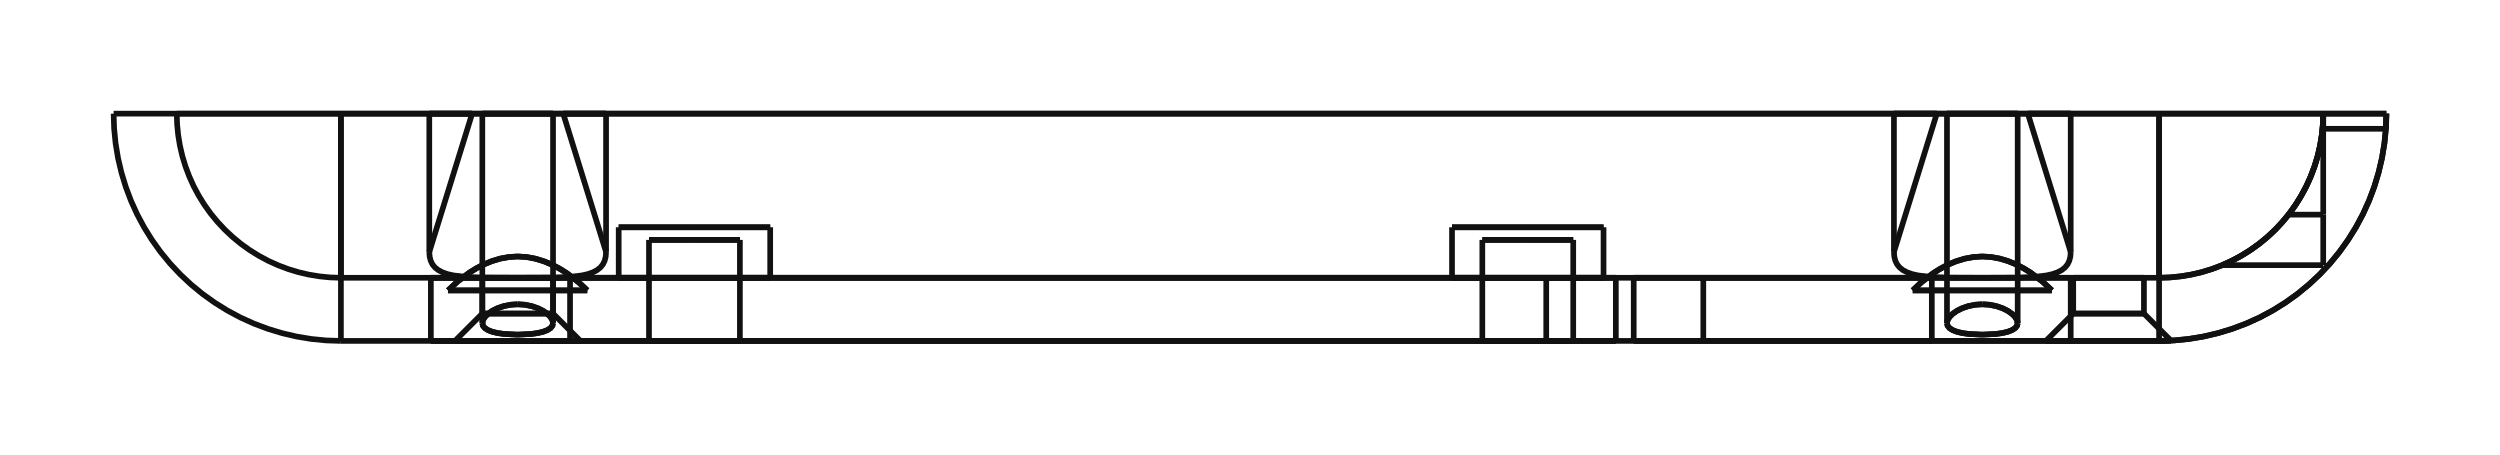
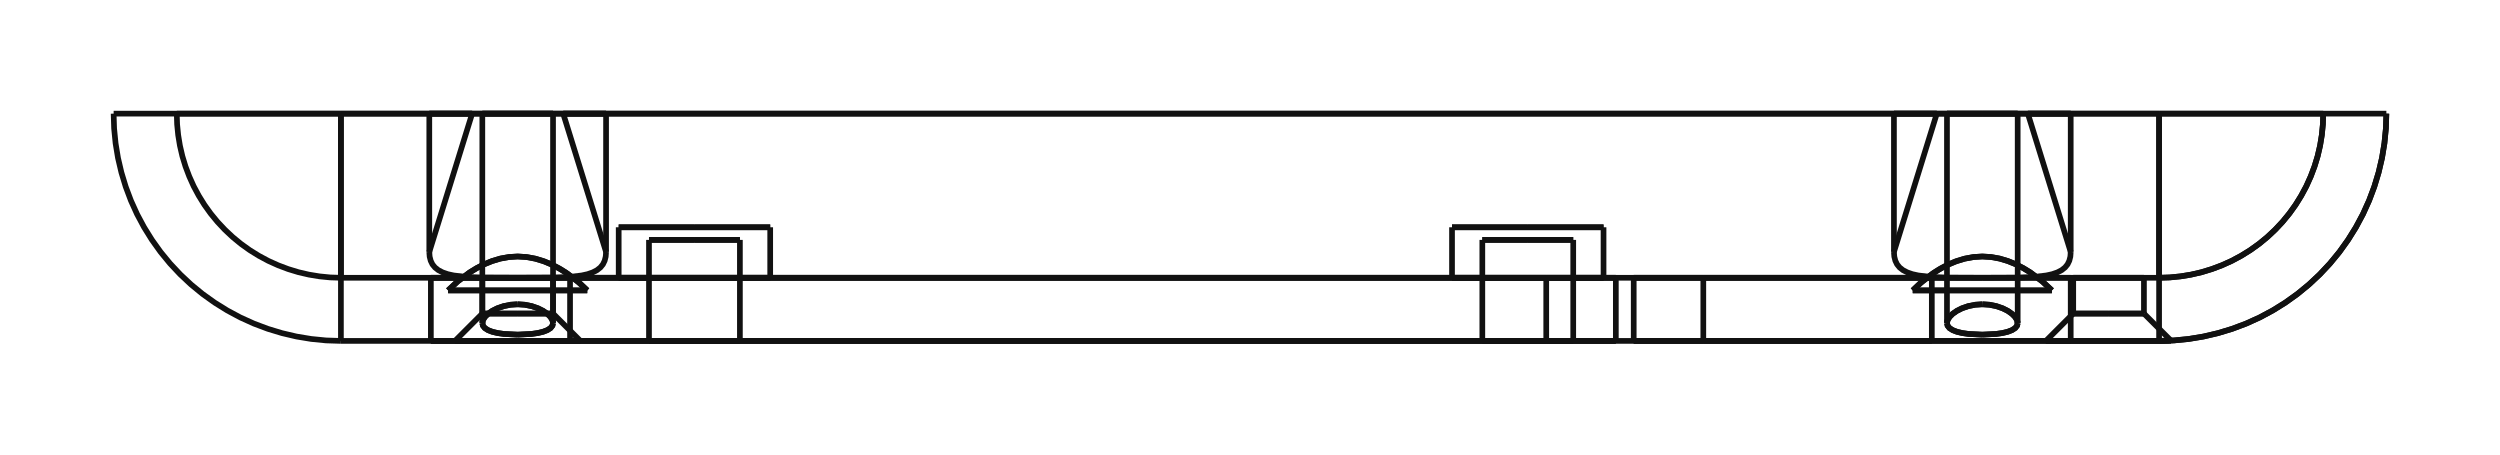
<svg xmlns="http://www.w3.org/2000/svg" viewBox="0 0 99 18">
  <g fill="none" stroke="#111" stroke-width="0.225">
+     <polyline points="85.5,13.5 86.089,13.481 86.675,13.423 87.256,13.327 87.829,13.193 88.393,13.022 88.944,12.815 89.481,12.572 90,12.294 90.5,11.983 90.979,11.64 91.434,11.267 91.864,10.864 92.267,10.434 92.64,9.979 92.983,9.5 93.294,9 93.572,8.481 93.815,7.944 94.022,7.393 94.193,6.829 94.327,6.256 94.423,5.675 94.481,5.089 94.5,4.5" />
    <polyline points="85.5,13.5 85.971,13.488" />
    <polyline points="85.971,13.488 85.942,13.489 85.854,13.493 85.5,13.5" />
+     <polyline points="13.5,4.5 12.492,4.5 11.497,4.5 10.527,4.5 9.595,4.5 8.712,4.5 7.889,4.5 7.136,4.5 6.464,4.5 5.879,4.5 5.391,4.5 5.005,4.5 4.726,4.5 4.557,4.5 4.5,4.5" />
+     <line x1="13.5" y1="4.5" x2="85.5" y2="4.5" />
+     <polyline points="94.5,4.5 94.443,4.5 94.274,4.5 93.995,4.5 93.609,4.5 93.121,4.5 92.536,4.5 91.864,4.5 91.111,4.5 90.288,4.5 89.405,4.5 88.473,4.5 87.503,4.5 86.508,4.5 85.5,4.5" />
    <line x1="13.5" y1="13.5" x2="85.5" y2="13.5" />
-     <polyline points="85.5,13.5 86.089,13.481 86.675,13.423 87.256,13.327 87.829,13.193 88.393,13.022 88.944,12.815 89.481,12.572 90,12.294 90.5,11.983 90.979,11.64 91.434,11.267 91.864,10.864 92.267,10.434 92.64,9.979 92.983,9.5 93.294,9 93.572,8.481 93.815,7.944 94.022,7.393 94.193,6.829 94.327,6.256 94.423,5.675 94.481,5.089 94.5,4.5" />
    <polyline points="20.5,13.252 19.95,13.224 19.702,13.188 19.494,13.138 19.325,13.073 19.199,12.991 19.124,12.895 19.1,12.792" />
    <polyline points="19.1,12.792 19.125,12.676 19.201,12.552 19.326,12.427 19.491,12.311 19.694,12.209 19.94,12.124 20.216,12.068 20.5,12.049" />
    <polyline points="20.5,12.049 20.784,12.068 21.06,12.124 21.306,12.209 21.509,12.311 21.674,12.427 21.799,12.552 21.875,12.676 21.9,12.792" />
    <polyline points="21.9,12.792 21.876,12.895 21.801,12.991 21.675,13.073 21.506,13.138 21.298,13.188 21.05,13.224 20.5,13.252" />
    <polyline points="78.5,13.252 77.951,13.224 77.703,13.188 77.494,13.138 77.326,13.073 77.199,12.991 77.124,12.895 77.1,12.792" />
    <polyline points="77.1,12.792 77.125,12.676 77.201,12.551 77.326,12.426 77.491,12.311 77.695,12.209 77.941,12.123 78.216,12.068 78.5,12.049" />
    <polyline points="78.5,12.049 78.784,12.068 79.06,12.124 79.306,12.209 79.509,12.311 79.674,12.427 79.799,12.552 79.875,12.676 79.9,12.792" />
    <polyline points="79.9,12.792 79.876,12.895 79.801,12.991 79.675,13.073 79.506,13.138 79.298,13.188 79.05,13.224 78.5,13.252" />
    <polyline points="17.744,11.5 18.119,11.149 18.601,10.787 18.877,10.618 19.174,10.465 19.489,10.337 19.817,10.239 20.156,10.178 20.5,10.157 20.844,10.178 21.183,10.239 21.511,10.337 21.826,10.465 22.123,10.618 22.399,10.787 22.881,11.149 23.256,11.5" />
    <polyline points="23.256,11.5 22.955,11.5 22.612,11.5 22.234,11.5 21.826,11.5 21.397,11.5 20.952,11.5 20.5,11.5 20.048,11.5 19.603,11.5 19.174,11.5 18.766,11.5 18.388,11.5 18.045,11.5 17.744,11.5" />
-     <polyline points="13.5,4.5 12.492,4.5 11.497,4.5 10.527,4.5 9.595,4.5 8.712,4.5 7.889,4.5 7.136,4.5 6.464,4.5 5.879,4.5 5.391,4.5 5.005,4.5 4.726,4.5 4.557,4.5 4.5,4.5" />
-     <line x1="13.5" y1="4.5" x2="85.5" y2="4.5" />
-     <polyline points="94.5,4.5 94.443,4.5 94.274,4.5 93.995,4.5 93.609,4.5 93.121,4.5 92.536,4.5 91.864,4.5 91.111,4.5 90.288,4.5 89.405,4.5 88.473,4.5 87.503,4.5 86.508,4.5 85.5,4.5" />
    <polyline points="75.744,11.5 76.025,11.231 76.518,10.843 76.803,10.66 77.111,10.495 77.438,10.355 77.782,10.248 78.138,10.18 78.5,10.157 78.844,10.178 79.183,10.239 79.511,10.337 79.826,10.465 80.123,10.618 80.399,10.787 80.881,11.149 81.256,11.5" />
    <polyline points="81.256,11.5 80.955,11.5 80.612,11.5 80.234,11.5 79.826,11.5 79.397,11.5 78.952,11.5 78.5,11.5 78.048,11.5 77.603,11.5 77.174,11.5 76.766,11.5 76.388,11.5 76.045,11.5 75.744,11.5" />
    <polyline points="4.5,4.5 4.519,5.089 4.577,5.675 4.673,6.256 4.807,6.829 4.978,7.393 5.185,7.944 5.428,8.481 5.706,9 6.017,9.5 6.36,9.979 6.733,10.434 7.136,10.864 7.566,11.267 8.021,11.64 8.5,11.983 9,12.294 9.519,12.572 10.056,12.815 10.607,13.022 11.171,13.193 11.744,13.327 12.325,13.423 12.911,13.481 13.5,13.5" />
    <polyline points="85.5,4.5 85.5,5.508 85.5,6.503 85.5,7.473 85.5,8.405 85.5,9.288 85.5,10.111 85.5,10.864 85.5,11.536 85.5,12.121 85.5,12.609 85.5,12.995 85.5,13.274 85.5,13.443 85.5,13.5" />
    <polyline points="13.5,13.5 13.5,13.443 13.5,13.274 13.5,12.995 13.5,12.609 13.5,12.121 13.5,11.536 13.5,10.864 13.5,10.111 13.5,9.288 13.5,8.405 13.5,7.473 13.5,6.503 13.5,5.508 13.5,4.5" />
-     <line x1="90.623" y1="8.5" x2="92" y2="8.5" />
-     <polyline points="90.623,8.5 90.732,8.357 90.837,8.211 90.937,8.062 91.033,7.911 91.125,7.757 91.213,7.6 91.297,7.441 91.376,7.28 91.45,7.117 91.52,6.951 91.585,6.784 91.646,6.615 91.702,6.445 91.754,6.273 91.8,6.099 91.842,5.925 91.879,5.749 91.911,5.572 91.938,5.395 91.96,5.217 91.978,5.038 91.99,4.859 91.998,4.68 92,4.5" />
-     <line x1="92" y1="8.5" x2="92" y2="4.5" />
-     <line x1="92" y1="10.5" x2="92" y2="8.5" />
-     <line x1="88" y1="10.5" x2="92" y2="10.5" />
-     <polyline points="88,10.5 88.128,10.445 88.254,10.388 88.379,10.327 88.503,10.265 88.626,10.199 88.747,10.131 88.867,10.06 88.985,9.987 89.101,9.911 89.216,9.833 89.329,9.752 89.441,9.669 89.55,9.584 89.658,9.496 89.764,9.406 89.868,9.314 89.97,9.219 90.07,9.123 90.167,9.024 90.263,8.923 90.357,8.82 90.448,8.715 90.537,8.609 90.623,8.5" />
-     <line x1="92" y1="5.1" x2="92" y2="4.5" />
+     <polyline points="85.5,13.5 86.089,13.481 86.675,13.423 87.256,13.327 87.829,13.193 88.393,13.022 88.944,12.815 89.481,12.572 90,12.294 90.5,11.983 90.979,11.64 91.434,11.267 91.864,10.864 92.267,10.434 92.64,9.979 92.983,9.5 93.294,9 93.572,8.481 93.815,7.944 94.022,7.393 94.193,6.829 94.327,6.256 94.423,5.675 94.481,5.089 94.5,4.5" />
+     <polyline points="92,4.5 91.959,4.5 91.837,4.5 91.635,4.5 91.356,4.5 91.004,4.5 90.582,4.5 90.096,4.5 89.553,4.5 88.958,4.5 88.32,4.5 87.647,4.5 86.946,4.5 86.228,4.5 85.5,4.5" />
+     <line x1="80.303" y1="4.5" x2="85.5" y2="4.5" />
+     <polyline points="80.303,4.5 80.518,4.5 80.723,4.5 80.916,4.5 81.095,4.5 81.261,4.5 81.411,4.5 81.546,4.5 81.665,4.5 81.766,4.5 81.85,4.5 81.915,4.5 81.962,4.5 81.991,4.5 82,4.5" />
+     <polyline points="82,4.5 81.912,4.5 81.653,4.5 81.236,4.5 80.682,4.5 80.019,4.5 79.279,4.5 78.5,4.5 77.721,4.5 76.981,4.5 76.318,4.5 75.764,4.5 75.347,4.5 75.088,4.5 75,4.5" />
+     <polyline points="75,4.5 75.009,4.5 75.038,4.5 75.085,4.5 75.15,4.5 75.234,4.5 75.335,4.5 75.454,4.5 75.589,4.5 75.739,4.5 75.905,4.5 76.084,4.5 76.277,4.5 76.482,4.5 76.697,4.5" />
+     <line x1="22.303" y1="4.5" x2="76.697" y2="4.5" />
+     <polyline points="22.303,4.5 22.518,4.5 22.723,4.5 22.916,4.5 23.095,4.5 23.261,4.5 23.411,4.5 23.546,4.5 23.665,4.5 23.766,4.5 23.85,4.5 23.915,4.5 23.962,4.5 23.991,4.5 24,4.5" />
+     <polyline points="24,4.5 23.912,4.5 23.653,4.5 23.236,4.5 22.682,4.5 22.019,4.5 21.279,4.5 20.5,4.5 19.721,4.5 18.981,4.5 18.318,4.5 17.764,4.5 17.347,4.5 17.088,4.5 17,4.5" />
+     <polyline points="17,4.5 17.009,4.5 17.038,4.5 17.085,4.5 17.15,4.5 17.234,4.5 17.335,4.5 17.454,4.5 17.589,4.5 17.739,4.5 17.905,4.5 18.084,4.5 18.277,4.5 18.482,4.5 18.697,4.5" />
+     <line x1="13.5" y1="4.5" x2="18.697" y2="4.5" />
+     <polyline points="13.5,4.5 12.772,4.5 12.054,4.5 11.353,4.5 10.68,4.5 10.042,4.5 9.447,4.5 8.904,4.5 8.418,4.5 7.996,4.5 7.644,4.5 7.365,4.5 7.163,4.5 7.041,4.5 7,4.5" />
+     <polyline points="78.5,4.5 78.657,4.5 78.812,4.5 78.962,4.5 79.107,4.5 79.245,4.5 79.373,4.5 79.49,4.5 79.595,4.5 79.685,4.5 79.761,4.5 79.821,4.5 79.865,4.5 79.891,4.5 79.9,4.5" />
+     <polyline points="79.9,4.5 79.865,4.5 79.761,4.5 79.595,4.5 79.373,4.5 79.107,4.5 78.812,4.5 78.5,4.5 78.188,4.5 77.893,4.5 77.627,4.5 77.405,4.5 77.239,4.5 77.135,4.5 77.1,4.5" />
+     <polyline points="77.1,4.5 77.109,4.5 77.135,4.5 77.179,4.5 77.239,4.5 77.315,4.5 77.405,4.5 77.51,4.5 77.627,4.5 77.755,4.5 77.893,4.5 78.038,4.5 78.188,4.5 78.343,4.5 78.5,4.5" />
+     <polyline points="20.5,4.5 20.657,4.5 20.812,4.5 20.962,4.5 21.107,4.5 21.245,4.5 21.373,4.5 21.49,4.5 21.595,4.5 21.685,4.5 21.761,4.5 21.821,4.5 21.865,4.5 21.891,4.5 21.9,4.5" />
+     <polyline points="21.9,4.5 21.865,4.5 21.761,4.5 21.595,4.5 21.373,4.5 21.107,4.5 20.812,4.5 20.5,4.5 20.188,4.5 19.893,4.5 19.627,4.5 19.405,4.5 19.239,4.5 19.135,4.5 19.1,4.5" />
+     <polyline points="19.1,4.5 19.109,4.5 19.135,4.5 19.179,4.5 19.239,4.5 19.315,4.5 19.405,4.5 19.51,4.5 19.627,4.5 19.755,4.5 19.893,4.5 20.038,4.5 20.188,4.5 20.343,4.5 20.5,4.5" />
    <polyline points="20.5,12.417 20.657,12.417 20.812,12.417 20.962,12.417 21.107,12.417 21.245,12.417 21.373,12.417 21.49,12.417 21.595,12.417 21.685,12.417 21.761,12.417 21.821,12.417 21.865,12.417 21.891,12.417 21.9,12.417" />
    <polyline points="21.9,12.417 21.865,12.417 21.761,12.417 21.595,12.417 21.373,12.417 21.107,12.417 20.812,12.417 20.5,12.417 20.188,12.417 19.893,12.417 19.627,12.417 19.405,12.417 19.239,12.417 19.135,12.417 19.1,12.417" />
    <polyline points="19.1,12.417 19.109,12.417 19.135,12.417 19.179,12.417 19.239,12.417 19.315,12.417 19.405,12.417 19.51,12.417 19.627,12.417 19.755,12.417 19.893,12.417 20.038,12.417 20.188,12.417 20.343,12.417 20.5,12.417" />
    <polyline points="20.5,13.5 20.778,13.5 21.052,13.5 21.32,13.5 21.577,13.5 21.821,13.5 22.048,13.5 22.256,13.5 22.441,13.5 22.602,13.5 22.737,13.5 22.844,13.5 22.921,13.5 22.967,13.5 22.983,13.5" />
    <polyline points="22.983,13.5 22.921,13.5 22.737,13.5 22.441,13.5 22.048,13.5 21.577,13.5 21.052,13.5 20.5,13.5 19.948,13.5 19.423,13.5 18.952,13.5 18.559,13.5 18.263,13.5 18.079,13.5 18.017,13.5" />
    <polyline points="18.017,13.5 18.033,13.5 18.079,13.5 18.156,13.5 18.263,13.5 18.398,13.5 18.559,13.5 18.744,13.5 18.952,13.5 19.179,13.5 19.423,13.5 19.68,13.5 19.948,13.5 20.222,13.5 20.5,13.5" />
    <polyline points="20.5,11 20.657,11 20.812,11 20.962,11 21.107,11 21.245,11 21.373,11 21.49,11 21.595,11 21.685,11 21.761,11 21.821,11 21.865,11 21.891,11 21.9,11" />
    <polyline points="21.9,11 21.865,11 21.761,11 21.595,11 21.373,11 21.107,11 20.812,11 20.5,11 20.188,11 19.893,11 19.627,11 19.405,11 19.239,11 19.135,11 19.1,11" />
    <polyline points="19.1,11 19.109,11 19.135,11 19.179,11 19.239,11 19.315,11 19.405,11 19.51,11 19.627,11 19.755,11 19.893,11 20.038,11 20.188,11 20.343,11 20.5,11" />
    <polyline points="83.5,13.5 83.666,13.5 83.831,13.5 83.995,13.5 84.156,13.5 84.315,13.5 84.47,13.5 84.621,13.5 84.766,13.5 84.906,13.5 85.04,13.5 85.167,13.5 85.286,13.5 85.397,13.5 85.5,13.5" />
    <polyline points="83.5,12.417 83.657,12.417 83.812,12.417 83.962,12.417 84.107,12.417 84.245,12.417 84.373,12.417 84.49,12.417 84.595,12.417 84.685,12.417 84.761,12.417 84.821,12.417 84.865,12.417 84.891,12.417 84.9,12.417" />
    <polyline points="84.9,12.417 84.865,12.417 84.761,12.417 84.595,12.417 84.373,12.417 84.107,12.417 83.812,12.417 83.5,12.417 83.188,12.417 82.893,12.417 82.627,12.417 82.405,12.417 82.239,12.417 82.135,12.417 82.1,12.417" />
    <polyline points="82.1,12.417 82.109,12.417 82.135,12.417 82.179,12.417 82.239,12.417 82.315,12.417 82.405,12.417 82.51,12.417 82.627,12.417 82.755,12.417 82.893,12.417 83.038,12.417 83.188,12.417 83.343,12.417 83.5,12.417" />
    <polyline points="85.5,13.5 85.206,13.5 84.857,13.5 84.465,13.5 84.042,13.5 83.602,13.5 83.158,13.5 82.726,13.5 82.318,13.5 81.948,13.5 81.627,13.5 81.367,13.5 81.175,13.5 81.057,13.5 81.017,13.5" />
    <polyline points="81.017,13.5 81.033,13.5 81.079,13.5 81.156,13.5 81.263,13.5 81.398,13.5 81.559,13.5 81.744,13.5 81.952,13.5 82.179,13.5 82.423,13.5 82.68,13.5 82.948,13.5 83.222,13.5 83.5,13.5" />
    <polyline points="83.5,11 83.657,11 83.812,11 83.962,11 84.107,11 84.245,11 84.373,11 84.49,11 84.595,11 84.685,11 84.761,11 84.821,11 84.865,11 84.891,11 84.9,11" />
    <polyline points="84.9,11 84.865,11 84.761,11 84.595,11 84.373,11 84.107,11 83.812,11 83.5,11 83.188,11 82.893,11 82.627,11 82.405,11 82.239,11 82.135,11 82.1,11" />
    <polyline points="82.1,11 82.109,11 82.135,11 82.179,11 82.239,11 82.315,11 82.405,11 82.51,11 82.627,11 82.755,11 82.893,11 83.038,11 83.188,11 83.343,11 83.5,11" />
    <polyline points="60.5,13.5 60.702,13.5 60.901,13.5 61.095,13.5 61.281,13.5 61.458,13.5 61.622,13.5 61.773,13.5 61.907,13.5 62.024,13.5 62.122,13.5 62.199,13.5 62.255,13.5 62.289,13.5 62.3,13.5" />
    <polyline points="62.3,13.5 62.255,13.5 62.122,13.5 61.907,13.5 61.622,13.5 61.281,13.5 60.901,13.5 60.5,13.5 60.099,13.5 59.719,13.5 59.378,13.5 59.093,13.5 58.878,13.5 58.745,13.5 58.7,13.5" />
    <polyline points="58.7,13.5 58.711,13.5 58.745,13.5 58.801,13.5 58.878,13.5 58.976,13.5 59.093,13.5 59.227,13.5 59.378,13.5 59.542,13.5 59.719,13.5 59.905,13.5 60.099,13.5 60.298,13.5 60.5,13.5" />
    <polyline points="27.5,13.5 27.702,13.5 27.901,13.5 28.095,13.5 28.281,13.5 28.458,13.5 28.622,13.5 28.773,13.5 28.907,13.5 29.024,13.5 29.122,13.5 29.199,13.5 29.255,13.5 29.289,13.5 29.3,13.5" />
    <polyline points="29.3,13.5 29.255,13.5 29.122,13.5 28.907,13.5 28.622,13.5 28.281,13.5 27.901,13.5 27.5,13.5 27.099,13.5 26.719,13.5 26.378,13.5 26.093,13.5 25.878,13.5 25.745,13.5 25.7,13.5" />
    <polyline points="25.7,13.5 25.711,13.5 25.745,13.5 25.801,13.5 25.878,13.5 25.976,13.5 26.093,13.5 26.227,13.5 26.378,13.5 26.542,13.5 26.719,13.5 26.905,13.5 27.099,13.5 27.298,13.5 27.5,13.5" />
    <line x1="61.231" y1="13.5" x2="63.987" y2="13.5" />
    <polyline points="63.987,13.5 59.761,13.5 55.332,13.5 50.787,13.5 46.217,13.5 41.712,13.5 37.361,13.5 33.25,13.5 29.461,13.5 26.068,13.5 23.14,13.5 20.733,13.5 18.895,13.5 17.663,13.5 17.062,13.5" />
    <line x1="17.062" y1="13.5" x2="22.574" y2="13.5" />
    <polyline points="22.574,13.5 23.111,13.5 24.157,13.5 25.692,13.5 27.686,13.5 30.101,13.5 32.89,13.5 36,13.5 39.37,13.5 42.936,13.5 46.628,13.5 50.376,13.5 54.106,13.5 57.748,13.5 61.231,13.5" />
    <line x1="64.695" y1="13.5" x2="67.451" y2="13.5" />
    <polyline points="67.451,13.5 69.313,13.5 71.076,13.5 72.732,13.5 74.273,13.5 75.692,13.5 76.98,13.5 78.133,13.5 79.143,13.5 80.007,13.5 80.72,13.5 81.278,13.5 81.678,13.5 81.919,13.5 82,13.5" />
    <polyline points="64.695,13.5 66.208,13.5 67.641,13.5 68.986,13.5 70.237,13.5 71.388,13.5 72.433,13.5 73.367,13.5 74.186,13.5 74.886,13.5 75.463,13.5 75.915,13.5 76.24,13.5 76.435,13.5 76.5,13.5" />
-     <polyline points="85.5,13.5 86.089,13.481 86.675,13.423 87.256,13.327 87.829,13.193 88.393,13.022 88.944,12.815 89.481,12.572 90,12.294 90.5,11.983 90.979,11.64 91.434,11.267 91.864,10.864 92.267,10.434 92.64,9.979 92.983,9.5 93.294,9 93.572,8.481 93.815,7.944 94.022,7.393 94.193,6.829 94.327,6.256 94.423,5.675 94.481,5.089 94.5,4.5" />
-     <polyline points="94.48,5.1 94.482,5.075 94.483,5.05 94.485,5.025 94.486,5 94.487,4.975 94.489,4.95 94.49,4.925 94.491,4.9 94.492,4.875 94.493,4.85 94.494,4.825 94.495,4.8 94.496,4.775 94.497,4.75 94.497,4.725 94.498,4.7 94.498,4.675 94.499,4.65 94.499,4.625 94.499,4.6 94.5,4.575 94.5,4.55 94.5,4.525 94.5,4.5" />
    <polyline points="60.5,9.5 60.702,9.5 60.901,9.5 61.095,9.5 61.281,9.5 61.458,9.5 61.622,9.5 61.773,9.5 61.907,9.5 62.024,9.5 62.122,9.5 62.199,9.5 62.255,9.5 62.289,9.5 62.3,9.5" />
    <polyline points="62.3,9.5 62.255,9.5 62.122,9.5 61.907,9.5 61.622,9.5 61.281,9.5 60.901,9.5 60.5,9.5 60.099,9.5 59.719,9.5 59.378,9.5 59.093,9.5 58.878,9.5 58.745,9.5 58.7,9.5" />
    <polyline points="58.7,9.5 58.711,9.5 58.745,9.5 58.801,9.5 58.878,9.5 58.976,9.5 59.093,9.5 59.227,9.5 59.378,9.5 59.542,9.5 59.719,9.5 59.905,9.5 60.099,9.5 60.298,9.5 60.5,9.5" />
    <polyline points="27.5,9.5 27.702,9.5 27.901,9.5 28.095,9.5 28.281,9.5 28.458,9.5 28.622,9.5 28.773,9.5 28.907,9.5 29.024,9.5 29.122,9.5 29.199,9.5 29.255,9.5 29.289,9.5 29.3,9.5" />
    <polyline points="29.3,9.5 29.255,9.5 29.122,9.5 28.907,9.5 28.622,9.5 28.281,9.5 27.901,9.5 27.5,9.5 27.099,9.5 26.719,9.5 26.378,9.5 26.093,9.5 25.878,9.5 25.745,9.5 25.7,9.5" />
    <polyline points="25.7,9.5 25.711,9.5 25.745,9.5 25.801,9.5 25.878,9.5 25.976,9.5 26.093,9.5 26.227,9.5 26.378,9.5 26.542,9.5 26.719,9.5 26.905,9.5 27.099,9.5 27.298,9.5 27.5,9.5" />
    <polyline points="60.5,9 60.164,9 59.832,9 59.509,9 59.198,9 58.904,9 58.63,9 58.379,9 58.155,9 57.96,9 57.797,9 57.668,9 57.575,9 57.519,9 57.5,9" />
    <polyline points="57.5,9 57.575,9 57.797,9 58.155,9 58.63,9 59.198,9 59.832,9 60.5,9 61.168,9 61.802,9 62.37,9 62.845,9 63.203,9 63.425,9 63.5,9" />
    <polyline points="63.5,9 63.481,9 63.425,9 63.332,9 63.203,9 63.04,9 62.845,9 62.621,9 62.37,9 62.096,9 61.802,9 61.491,9 61.168,9 60.836,9 60.5,9" />
    <polyline points="60.5,11 60.836,11 61.168,11 61.491,11 61.802,11 62.096,11 62.37,11 62.621,11 62.845,11 63.04,11 63.203,11 63.332,11 63.425,11 63.481,11 63.5,11" />
    <polyline points="63.5,11 63.425,11 63.203,11 62.845,11 62.37,11 61.802,11 61.168,11 60.5,11 59.832,11 59.198,11 58.63,11 58.155,11 57.797,11 57.575,11 57.5,11" />
    <polyline points="57.5,11 57.519,11 57.575,11 57.668,11 57.797,11 57.96,11 58.155,11 58.379,11 58.63,11 58.904,11 59.198,11 59.509,11 59.832,11 60.164,11 60.5,11" />
    <polyline points="27.5,9 27.164,9 26.832,9 26.509,9 26.198,9 25.904,9 25.63,9 25.379,9 25.155,9 24.96,9 24.797,9 24.668,9 24.575,9 24.519,9 24.5,9" />
    <polyline points="24.5,9 24.575,9 24.797,9 25.155,9 25.63,9 26.198,9 26.832,9 27.5,9 28.168,9 28.802,9 29.37,9 29.845,9 30.203,9 30.425,9 30.5,9" />
    <polyline points="30.5,9 30.481,9 30.425,9 30.332,9 30.203,9 30.04,9 29.845,9 29.621,9 29.37,9 29.096,9 28.802,9 28.491,9 28.168,9 27.836,9 27.5,9" />
    <polyline points="27.5,11 27.836,11 28.168,11 28.491,11 28.802,11 29.096,11 29.37,11 29.621,11 29.845,11 30.04,11 30.203,11 30.332,11 30.425,11 30.481,11 30.5,11" />
    <polyline points="30.5,11 30.425,11 30.203,11 29.845,11 29.37,11 28.802,11 28.168,11 27.5,11 26.832,11 26.198,11 25.63,11 25.155,11 24.797,11 24.575,11 24.5,11" />
    <polyline points="24.5,11 24.519,11 24.575,11 24.668,11 24.797,11 24.96,11 25.155,11 25.379,11 25.63,11 25.904,11 26.198,11 26.509,11 26.832,11 27.164,11 27.5,11" />
    <line x1="17.062" y1="11" x2="22.574" y2="11" />
    <line x1="22.574" y1="13.5" x2="22.574" y2="11" />
    <line x1="17.062" y1="13.5" x2="17.062" y2="11" />
    <line x1="63.987" y1="13.5" x2="63.987" y2="11" />
    <polyline points="17.062,11 17.663,11 18.895,11 20.733,11 23.14,11 26.068,11 29.461,11 33.25,11 37.361,11 41.712,11 46.217,11 50.787,11 55.332,11 59.761,11 63.987,11" />
    <line x1="61.231" y1="11" x2="63.987" y2="11" />
    <line x1="61.231" y1="13.5" x2="61.231" y2="11" />
    <polyline points="61.231,11 57.748,11 54.106,11 50.376,11 46.628,11 42.936,11 39.37,11 36,11 32.89,11 30.101,11 27.686,11 25.692,11 24.157,11 23.111,11 22.574,11" />
    <line x1="64.695" y1="11" x2="67.451" y2="11" />
    <line x1="64.695" y1="13.5" x2="64.695" y2="11" />
    <line x1="67.451" y1="13.5" x2="67.451" y2="11" />
    <polyline points="67.451,11 69.313,11 71.076,11 72.732,11 74.273,11 75.692,11 76.98,11 78.133,11 79.143,11 80.007,11 80.72,11 81.278,11 81.678,11 81.919,11 82,11" />
    <polyline points="64.695,11 66.208,11 67.641,11 68.986,11 70.237,11 71.388,11 72.433,11 73.367,11 74.186,11 74.886,11 75.463,11 75.915,11 76.24,11 76.435,11 76.5,11" />
-     <polyline points="20.5,4.5 20.657,4.5 20.812,4.5 20.962,4.5 21.107,4.5 21.245,4.5 21.373,4.5 21.49,4.5 21.595,4.5 21.685,4.5 21.761,4.5 21.821,4.5 21.865,4.5 21.891,4.5 21.9,4.5" />
-     <polyline points="21.9,4.5 21.865,4.5 21.761,4.5 21.595,4.5 21.373,4.5 21.107,4.5 20.812,4.5 20.5,4.5 20.188,4.5 19.893,4.5 19.627,4.5 19.405,4.5 19.239,4.5 19.135,4.5 19.1,4.5" />
-     <polyline points="19.1,4.5 19.109,4.5 19.135,4.5 19.179,4.5 19.239,4.5 19.315,4.5 19.405,4.5 19.51,4.5 19.627,4.5 19.755,4.5 19.893,4.5 20.038,4.5 20.188,4.5 20.343,4.5 20.5,4.5" />
-     <polyline points="78.5,4.5 78.657,4.5 78.812,4.5 78.962,4.5 79.107,4.5 79.245,4.5 79.373,4.5 79.49,4.5 79.595,4.5 79.685,4.5 79.761,4.5 79.821,4.5 79.865,4.5 79.891,4.5 79.9,4.5" />
-     <polyline points="79.9,4.5 79.865,4.5 79.761,4.5 79.595,4.5 79.373,4.5 79.107,4.5 78.812,4.5 78.5,4.5 78.188,4.5 77.893,4.5 77.627,4.5 77.405,4.5 77.239,4.5 77.135,4.5 77.1,4.5" />
-     <polyline points="77.1,4.5 77.109,4.5 77.135,4.5 77.179,4.5 77.239,4.5 77.315,4.5 77.405,4.5 77.51,4.5 77.627,4.5 77.755,4.5 77.893,4.5 78.038,4.5 78.188,4.5 78.343,4.5 78.5,4.5" />
    <polyline points="20.5,12.049 20.216,12.068 19.94,12.124 19.694,12.209 19.491,12.311 19.326,12.427 19.201,12.552 19.125,12.676 19.1,12.792" />
    <polyline points="19.1,12.792 19.124,12.896 19.199,12.991 19.326,13.073 19.494,13.138 19.702,13.188 19.95,13.224 20.5,13.252 21.049,13.224 21.297,13.188 21.506,13.138 21.674,13.073 21.801,12.992 21.876,12.896 21.9,12.792" />
    <polyline points="21.9,12.792 21.875,12.676 21.799,12.551 21.674,12.427 21.509,12.311 21.305,12.209 21.059,12.123 20.784,12.068 20.5,12.049" />
    <polyline points="78.5,12.049 78.216,12.068 77.94,12.124 77.694,12.209 77.491,12.311 77.326,12.427 77.201,12.552 77.125,12.676 77.1,12.792" />
    <polyline points="77.1,12.792 77.124,12.896 77.199,12.991 77.326,13.073 77.494,13.138 77.702,13.188 77.95,13.224 78.5,13.252 79.05,13.224 79.298,13.188 79.506,13.138 79.674,13.073 79.801,12.991 79.876,12.896 79.9,12.792" />
    <polyline points="79.9,12.792 79.875,12.676 79.799,12.552 79.674,12.427 79.509,12.311 79.306,12.209 79.06,12.124 78.784,12.068 78.5,12.049" />
    <polyline points="20.5,11 21.891,10.994 22.511,10.969 23.034,10.908 23.267,10.857 23.47,10.787 23.64,10.699 23.775,10.592 23.875,10.469 23.944,10.327 23.986,10.162 24,9.977" />
    <polyline points="24,9.977 22.303,4.5" />
    <polyline points="18.697,4.5 17,9.977" />
    <polyline points="17,9.977 17.014,10.162 17.056,10.327 17.125,10.469 17.225,10.592 17.36,10.699 17.53,10.787 17.733,10.857 17.966,10.908 18.489,10.969 19.109,10.994 20.5,11" />
-     <polyline points="22.303,4.5 22.518,4.5 22.723,4.5 22.916,4.5 23.095,4.5 23.261,4.5 23.411,4.5 23.546,4.5 23.665,4.5 23.766,4.5 23.85,4.5 23.915,4.5 23.962,4.5 23.991,4.5 24,4.5" />
-     <polyline points="24,4.5 23.912,4.5 23.653,4.5 23.236,4.5 22.682,4.5 22.019,4.5 21.279,4.5 20.5,4.5 19.721,4.5 18.981,4.5 18.318,4.5 17.764,4.5 17.347,4.5 17.088,4.5 17,4.5" />
-     <polyline points="17,4.5 17.009,4.5 17.038,4.5 17.085,4.5 17.15,4.5 17.234,4.5 17.335,4.5 17.454,4.5 17.589,4.5 17.739,4.5 17.905,4.5 18.084,4.5 18.277,4.5 18.482,4.5 18.697,4.5" />
    <line x1="17.744" y1="11.5" x2="23.256" y2="11.5" />
-     <line x1="13.5" y1="4.5" x2="18.697" y2="4.5" />
-     <polyline points="13.5,4.5 12.772,4.5 12.054,4.5 11.353,4.5 10.68,4.5 10.042,4.5 9.447,4.5 8.904,4.5 8.418,4.5 7.996,4.5 7.644,4.5 7.365,4.5 7.163,4.5 7.041,4.5 7,4.5" />
-     <line x1="22.303" y1="4.5" x2="76.697" y2="4.5" />
-     <polyline points="76.697,4.5 76.482,4.5 76.277,4.5 76.084,4.5 75.905,4.5 75.739,4.5 75.589,4.5 75.454,4.5 75.335,4.5 75.234,4.5 75.15,4.5 75.085,4.5 75.038,4.5 75.009,4.5 75,4.5" />
-     <polyline points="75,4.5 75.088,4.5 75.347,4.5 75.764,4.5 76.318,4.5 76.981,4.5 77.721,4.5 78.5,4.5 79.279,4.5 80.019,4.5 80.682,4.5 81.236,4.5 81.653,4.5 81.912,4.5 82,4.5" />
-     <polyline points="82,4.5 81.991,4.5 81.962,4.5 81.915,4.5 81.85,4.5 81.766,4.5 81.665,4.5 81.546,4.5 81.411,4.5 81.261,4.5 81.095,4.5 80.916,4.5 80.723,4.5 80.518,4.5 80.303,4.5" />
-     <line x1="80.303" y1="4.5" x2="85.5" y2="4.5" />
-     <polyline points="85.5,4.5 86.228,4.5 86.946,4.5 87.647,4.5 88.32,4.5 88.958,4.5 89.553,4.5 90.096,4.5 90.582,4.5 91.004,4.5 91.356,4.5 91.635,4.5 91.837,4.5 91.959,4.5 92,4.5" />
-     <line x1="92" y1="4.5" x2="94.5" y2="4.5" />
    <polyline points="13.5,11 13.5,10.959 13.5,10.837 13.5,10.635 13.5,10.356 13.5,10.004 13.5,9.582 13.5,9.096 13.5,8.553 13.5,7.958 13.5,7.32 13.5,6.647 13.5,5.946 13.5,5.228 13.5,4.5" />
    <line x1="13.5" y1="11" x2="20.5" y2="11" />
    <polyline points="76.697,4.5 75,9.977" />
    <polyline points="75,9.977 75.014,10.162 75.056,10.327 75.125,10.469 75.225,10.592 75.36,10.699 75.53,10.787 75.733,10.857 75.966,10.908 76.489,10.969 77.109,10.994 78.5,11" />
    <polyline points="78.5,11 79.891,10.994 80.511,10.969 81.034,10.908 81.267,10.857 81.47,10.787 81.64,10.699 81.775,10.592 81.875,10.469 81.944,10.327 81.986,10.162 82,9.977" />
    <polyline points="82,9.977 80.303,4.5" />
    <line x1="75.744" y1="11.5" x2="81.256" y2="11.5" />
    <line x1="78.5" y1="11" x2="85.5" y2="11" />
    <polyline points="85.5,4.5 85.5,5.228 85.5,5.946 85.5,6.647 85.5,7.32 85.5,7.958 85.5,8.553 85.5,9.096 85.5,9.582 85.5,10.004 85.5,10.356 85.5,10.635 85.5,10.837 85.5,10.959 85.5,11" />
    <line x1="20.5" y1="11" x2="78.5" y2="11" />
    <polyline points="23.256,11.5 22.975,11.231 22.482,10.843 22.197,10.66 21.889,10.495 21.562,10.355 21.218,10.248 20.862,10.18 20.5,10.157 20.156,10.178 19.817,10.239 19.489,10.337 19.174,10.465 18.877,10.618 18.601,10.787 18.119,11.149 17.744,11.5" />
    <polyline points="81.256,11.5 80.881,11.149 80.399,10.787 80.123,10.618 79.826,10.465 79.511,10.337 79.183,10.239 78.844,10.178 78.5,10.157 78.156,10.178 77.817,10.239 77.489,10.337 77.174,10.465 76.877,10.618 76.601,10.787 76.119,11.149 75.744,11.5" />
-     <line x1="92" y1="5.1" x2="94.48" y2="5.1" />
    <polyline points="7,4.5 7.014,4.925 7.056,5.348 7.125,5.768 7.221,6.182 7.345,6.589 7.495,6.987 7.67,7.375 7.871,7.75 8.095,8.111 8.343,8.457 8.613,8.786 8.904,9.096 9.214,9.387 9.543,9.657 9.889,9.905 10.25,10.129 10.625,10.33 11.013,10.505 11.411,10.655 11.818,10.779 12.232,10.875 12.652,10.944 13.075,10.986 13.5,11" />
    <polyline points="85.5,11 85.925,10.986 86.348,10.944 86.768,10.875 87.182,10.779 87.589,10.655 87.987,10.505 88.375,10.33 88.75,10.129 89.111,9.905 89.457,9.657 89.786,9.387 90.096,9.096 90.387,8.786 90.657,8.457 90.905,8.111 91.129,7.75 91.33,7.375 91.505,6.987 91.655,6.589 91.779,6.182 91.875,5.768 91.944,5.348 91.986,4.925 92,4.5" />
    <polyline points="85.5,11 85.925,10.986 86.348,10.944 86.768,10.875 87.182,10.779 87.589,10.655 87.987,10.505 88.375,10.33 88.75,10.129 89.111,9.905 89.457,9.657 89.786,9.387 90.096,9.096 90.387,8.786 90.657,8.457 90.905,8.111 91.129,7.75 91.33,7.375 91.505,6.987 91.655,6.589 91.779,6.182 91.875,5.768 91.944,5.348 91.986,4.925 92,4.5" />
    <line x1="18.017" y1="13.5" x2="19.1" y2="12.417" />
    <line x1="21.9" y1="12.417" x2="22.983" y2="13.5" />
    <line x1="21.9" y1="12.417" x2="21.9" y2="11" />
    <line x1="19.1" y1="12.417" x2="19.1" y2="11" />
    <line x1="81.017" y1="13.5" x2="82.1" y2="12.417" />
    <line x1="84.9" y1="12.417" x2="85.971" y2="13.488" />
    <line x1="84.9" y1="12.417" x2="84.9" y2="11" />
    <line x1="82.1" y1="12.417" x2="82.1" y2="11" />
    <line x1="62.3" y1="13.5" x2="62.3" y2="9.5" />
    <line x1="58.7" y1="13.5" x2="58.7" y2="9.5" />
    <line x1="29.3" y1="13.5" x2="29.3" y2="9.5" />
    <line x1="25.7" y1="13.5" x2="25.7" y2="9.5" />
    <line x1="63.5" y1="11" x2="63.5" y2="9" />
    <line x1="57.5" y1="11" x2="57.5" y2="9" />
    <line x1="30.5" y1="11" x2="30.5" y2="9" />
    <line x1="24.5" y1="11" x2="24.5" y2="9" />
    <line x1="82" y1="13.5" x2="82" y2="11" />
    <line x1="76.5" y1="13.5" x2="76.5" y2="11" />
    <line x1="21.9" y1="12.792" x2="21.9" y2="4.5" />
    <line x1="19.1" y1="12.792" x2="19.1" y2="4.5" />
    <line x1="79.9" y1="12.792" x2="79.9" y2="4.5" />
    <line x1="77.1" y1="12.792" x2="77.1" y2="4.5" />
    <line x1="24" y1="9.977" x2="24" y2="4.5" />
    <line x1="17" y1="9.977" x2="17" y2="4.5" />
    <line x1="82" y1="9.977" x2="82" y2="4.5" />
    <line x1="75" y1="9.977" x2="75" y2="4.5" />
  </g>
</svg>
